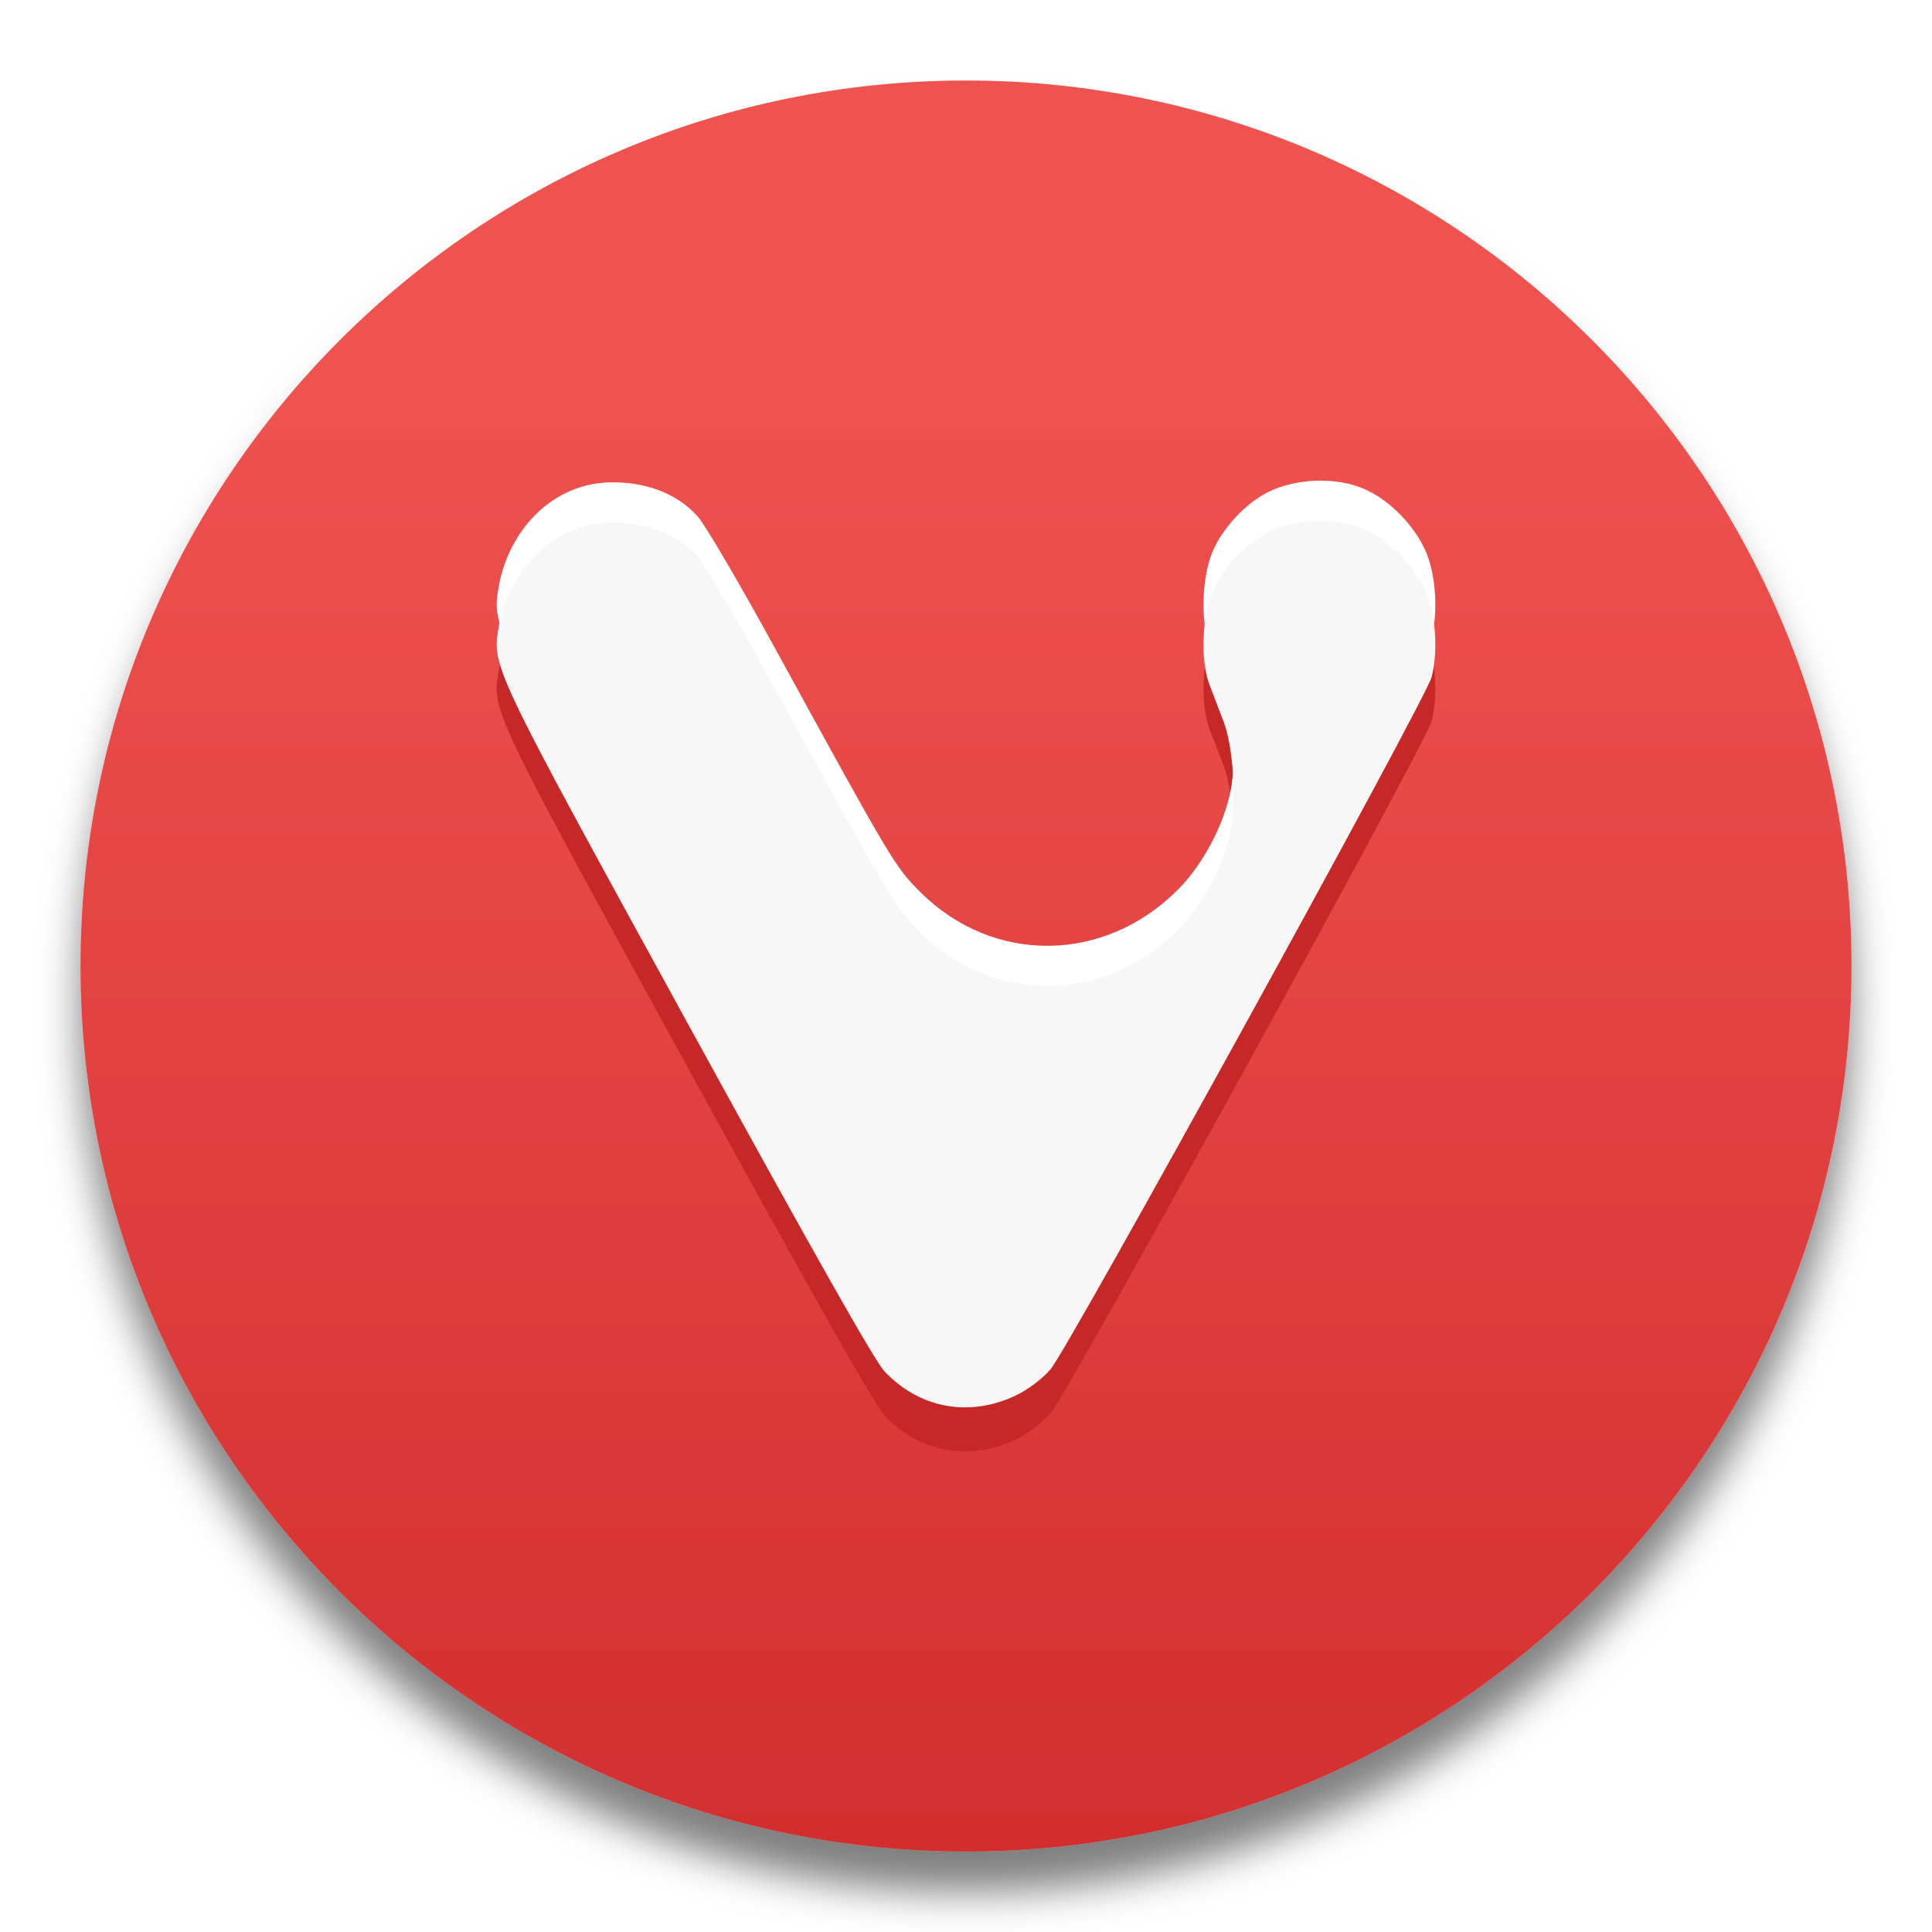
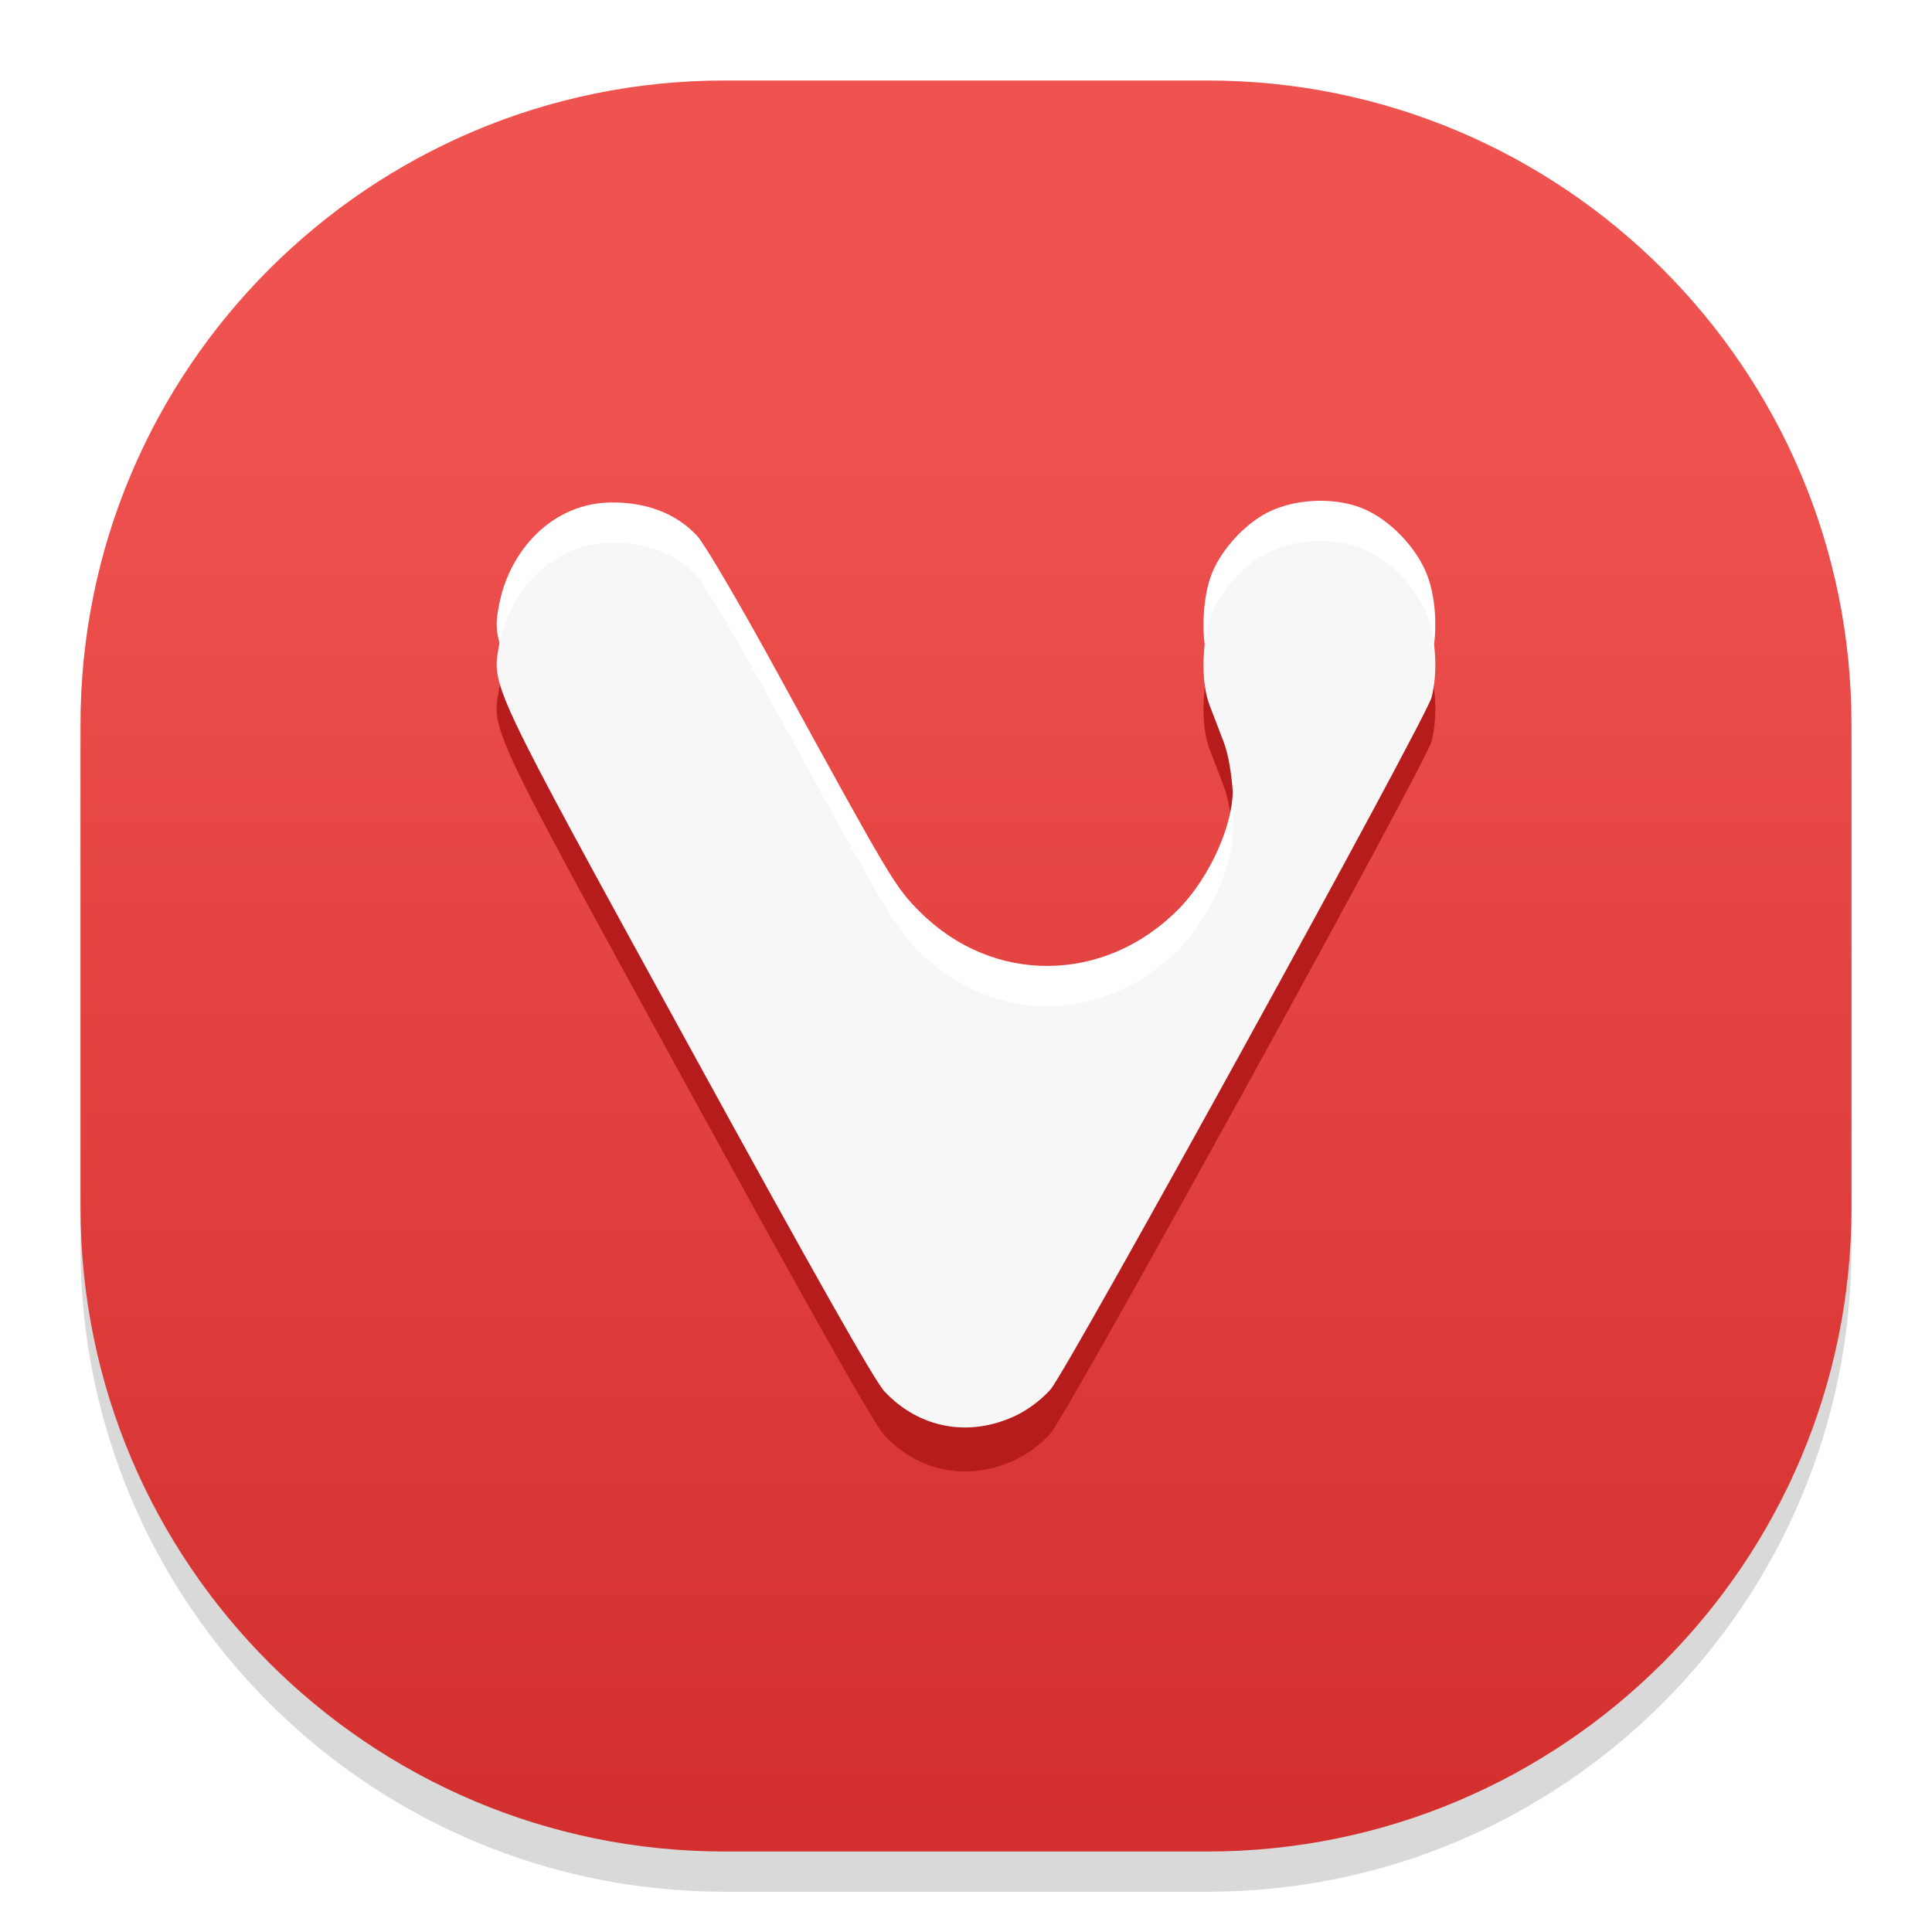
<svg xmlns="http://www.w3.org/2000/svg" style="isolation:isolate" viewBox="0 0 48 48" width="48" height="48">
  <defs>
-     <clipPath id="_clipPath_2Pg11ZgUFgtfZG8dADmSyUAngg2RO1V1">
+     <clipPath id="_clipPath_uGEKJf3UEDOT7DnENpjOi6TenBrs4kum">
      <rect width="48" height="48" />
    </clipPath>
  </defs>
-   <g clip-path="url(#_clipPath_2Pg11ZgUFgtfZG8dADmSyUAngg2RO1V1)">
+   <g clip-path="url(#_clipPath_uGEKJf3UEDOT7DnENpjOi6TenBrs4kum)">
    <g style="isolation:isolate" id="Design">
+       <path d="M 18 3 L 30 3 C 38.831 3 46 10.169 46 19 L 46 31 C 46 39.831 38.831 47 30 47 L 18 47 C 9.169 47 2 39.831 2 31 L 2 19 C 2 10.169 9.169 3 18 3 Z" style="stroke:none;fill:#000000;stroke-miterlimit:10;opacity:0.15;" />
      <defs>
-         <filter id="fMzTSyd6oMXwNpT68gkPrZu2GisKS8SQ" x="-200%" y="-200%" width="400%" height="400%">
-           <feOffset in="SourceAlpha" result="offOut" dx="0" dy="1" />
-           <feGaussianBlur in="offOut" result="blurOut" stdDeviation="0.5" />
-           <feComponentTransfer in="blurOut" result="opacOut">
-             <feFuncA type="table" tableValues="0 0.5" />
-           </feComponentTransfer>
-           <feBlend in="SourceGraphic" in2="opacOut" mode="normal" />
-         </filter>
+         <linearGradient id="_lgradient_12" x1="0.5" y1="0.146" x2="0.5" y2="1.003">
+           <stop offset="0%" style="stop-color:#EF5350" />
+           <stop offset="99.13%" style="stop-color:#D32F2F" />
+         </linearGradient>
      </defs>
-       <g filter="url(#fMzTSyd6oMXwNpT68gkPrZu2GisKS8SQ)">
-         <linearGradient id="_lgradient_4" x1="49.903%" y1="15.361%" x2="49.903%" y2="99.718%">
-           <stop offset="0.435%" stop-opacity="1" style="stop-color:rgb(239,83,80)" />
-           <stop offset="100%" stop-opacity="1" style="stop-color:rgb(211,47,47)" />
-         </linearGradient>
-         <path d=" M 2 24 C 2 11.858 11.858 2 24 2 C 36.142 2 46 11.858 46 24 C 46 36.142 36.142 46 24 46 C 11.858 46 2 36.142 2 24 Z " fill="url(#_lgradient_4)" />
-       </g>
+       <path d="M 18 2 L 30 2 C 38.831 2 46 9.169 46 18 L 46 30 C 46 38.831 38.831 46 30 46 L 18 46 C 9.169 46 2 38.831 2 30 L 2 18 C 2 9.169 9.169 2 18 2 Z" style="stroke:none;fill:url(#_lgradient_12);stroke-miterlimit:10;" />
      <g id="Group">
-         <path d=" M 32.803 14.035 C 32.335 14.036 31.862 14.136 31.483 14.331 C 30.929 14.616 30.371 15.22 30.124 15.803 C 29.861 16.423 29.824 17.516 30.045 18.096 C 30.139 18.342 30.3 18.764 30.404 19.034 C 30.638 19.644 30.723 20.985 30.574 21.739 C 30.407 22.588 29.887 23.568 29.278 24.184 C 27.449 26.033 24.683 26.065 22.867 24.259 C 22.24 23.636 22.151 23.487 19.322 18.321 C 18.362 16.567 17.5 15.098 17.321 14.908 C 16.759 14.299 15.977 14.082 15.261 14.078 C 13.722 14.053 12.655 15.285 12.402 16.607 C 12.215 17.666 12.129 17.484 17.101 26.548 C 20.239 32.269 21.731 34.907 21.976 35.166 C 22.842 36.085 24.076 36.312 25.231 35.767 C 25.535 35.623 25.879 35.365 26.098 35.116 C 26.528 34.629 35.423 18.473 35.568 17.917 C 35.719 17.334 35.681 16.507 35.478 15.934 C 35.225 15.222 34.526 14.491 33.837 14.217 C 33.528 14.095 33.167 14.034 32.804 14.035 L 32.803 14.035 Z " fill="rgb(198,40,40)" />
-         <path d=" M 32.803 11.941 C 32.335 11.942 31.862 12.042 31.483 12.237 C 30.929 12.522 30.371 13.127 30.124 13.71 C 29.861 14.329 29.824 15.422 30.045 16.002 C 30.139 16.248 30.3 16.67 30.404 16.94 C 30.638 17.55 30.723 18.892 30.574 19.645 C 30.407 20.494 29.887 21.474 29.278 22.09 C 27.449 23.939 24.683 23.971 22.867 22.165 C 22.24 21.542 22.151 21.393 19.322 16.227 C 18.362 14.473 17.5 13.004 17.321 12.814 C 16.759 12.206 15.977 11.988 15.261 11.984 C 13.722 11.959 12.655 13.191 12.402 14.514 C 12.215 15.572 12.129 15.39 17.101 24.454 C 20.239 30.176 21.731 32.813 21.976 33.072 C 22.842 33.991 24.076 34.218 25.231 33.673 C 25.535 33.529 25.879 33.272 26.098 33.023 C 26.528 32.535 35.423 16.379 35.568 15.823 C 35.719 15.241 35.681 14.413 35.478 13.84 C 35.225 13.128 34.526 12.397 33.837 12.124 C 33.528 12.001 33.167 11.941 32.804 11.941 L 32.803 11.941 Z " fill="rgb(255,255,255)" />
-         <path d=" M 32.803 12.941 C 32.335 12.942 31.862 13.042 31.483 13.237 C 30.929 13.522 30.371 14.127 30.124 14.71 C 29.861 15.329 29.824 16.422 30.045 17.002 C 30.139 17.248 30.3 17.67 30.404 17.94 C 30.638 18.55 30.723 19.892 30.574 20.645 C 30.407 21.494 29.887 22.474 29.278 23.09 C 27.449 24.939 24.683 24.971 22.867 23.165 C 22.24 22.542 22.151 22.393 19.322 17.227 C 18.362 15.473 17.5 14.004 17.321 13.814 C 16.759 13.206 15.977 12.988 15.261 12.984 C 13.722 12.959 12.655 14.191 12.402 15.514 C 12.215 16.572 12.129 16.39 17.101 25.454 C 20.239 31.176 21.731 33.813 21.976 34.072 C 22.842 34.991 24.076 35.218 25.231 34.673 C 25.535 34.529 25.879 34.272 26.098 34.023 C 26.528 33.535 35.423 17.379 35.568 16.823 C 35.719 16.241 35.681 15.413 35.478 14.84 C 35.225 14.128 34.526 13.397 33.837 13.124 C 33.528 13.001 33.167 12.941 32.804 12.941 L 32.803 12.941 Z " fill="rgb(247,247,247)" />
+         <path d=" M 32.803 14.535 C 32.335 14.536 31.862 14.636 31.483 14.831 C 30.929 15.116 30.371 15.72 30.124 16.303 C 29.861 16.923 29.824 18.016 30.045 18.596 C 30.139 18.842 30.3 19.264 30.404 19.534 C 30.638 20.144 30.723 21.485 30.574 22.239 C 30.407 23.088 29.887 24.068 29.278 24.684 C 27.449 26.533 24.683 26.565 22.867 24.759 C 22.24 24.136 22.151 23.987 19.322 18.821 C 18.362 17.067 17.5 15.598 17.321 15.408 C 16.759 14.799 15.977 14.582 15.261 14.578 C 13.722 14.553 12.655 15.785 12.402 17.107 C 12.215 18.166 12.129 17.984 17.101 27.048 C 20.239 32.769 21.731 35.407 21.976 35.666 C 22.842 36.585 24.076 36.812 25.231 36.267 C 25.535 36.123 25.879 35.865 26.098 35.616 C 26.528 35.129 35.423 18.973 35.568 18.417 C 35.719 17.834 35.681 17.007 35.478 16.434 C 35.225 15.722 34.526 14.991 33.837 14.717 C 33.528 14.595 33.167 14.534 32.804 14.535 L 32.803 14.535 Z " fill="rgb(183,28,28)" />
+         <path d=" M 32.803 12.441 C 32.335 12.442 31.862 12.542 31.483 12.737 C 30.929 13.022 30.371 13.627 30.124 14.21 C 29.861 14.829 29.824 15.922 30.045 16.502 C 30.139 16.748 30.3 17.17 30.404 17.44 C 30.638 18.05 30.723 19.392 30.574 20.145 C 30.407 20.994 29.887 21.974 29.278 22.59 C 27.449 24.439 24.683 24.471 22.867 22.665 C 22.24 22.042 22.151 21.893 19.322 16.727 C 18.362 14.973 17.5 13.504 17.321 13.314 C 16.759 12.706 15.977 12.488 15.261 12.484 C 13.722 12.459 12.655 13.691 12.402 15.014 C 12.215 16.072 12.129 15.89 17.101 24.954 C 20.239 30.676 21.731 33.313 21.976 33.572 C 22.842 34.491 24.076 34.718 25.231 34.173 C 25.535 34.029 25.879 33.772 26.098 33.523 C 26.528 33.035 35.423 16.879 35.568 16.323 C 35.719 15.741 35.681 14.913 35.478 14.34 C 35.225 13.628 34.526 12.897 33.837 12.624 C 33.528 12.501 33.167 12.441 32.804 12.441 L 32.803 12.441 Z " fill="rgb(255,255,255)" />
+         <path d=" M 32.803 13.441 C 32.335 13.442 31.862 13.542 31.483 13.737 C 30.929 14.022 30.371 14.627 30.124 15.21 C 29.861 15.829 29.824 16.922 30.045 17.502 C 30.139 17.748 30.3 18.17 30.404 18.44 C 30.638 19.05 30.723 20.392 30.574 21.145 C 30.407 21.994 29.887 22.974 29.278 23.59 C 27.449 25.439 24.683 25.471 22.867 23.665 C 22.24 23.042 22.151 22.893 19.322 17.727 C 18.362 15.973 17.5 14.504 17.321 14.314 C 16.759 13.706 15.977 13.488 15.261 13.484 C 13.722 13.459 12.655 14.691 12.402 16.014 C 12.215 17.072 12.129 16.89 17.101 25.954 C 20.239 31.676 21.731 34.313 21.976 34.572 C 22.842 35.491 24.076 35.718 25.231 35.173 C 25.535 35.029 25.879 34.772 26.098 34.523 C 26.528 34.035 35.423 17.879 35.568 17.323 C 35.719 16.741 35.681 15.913 35.478 15.34 C 35.225 14.628 34.526 13.897 33.837 13.624 C 33.528 13.501 33.167 13.441 32.804 13.441 L 32.803 13.441 Z " fill="rgb(247,247,247)" />
      </g>
    </g>
  </g>
</svg>
